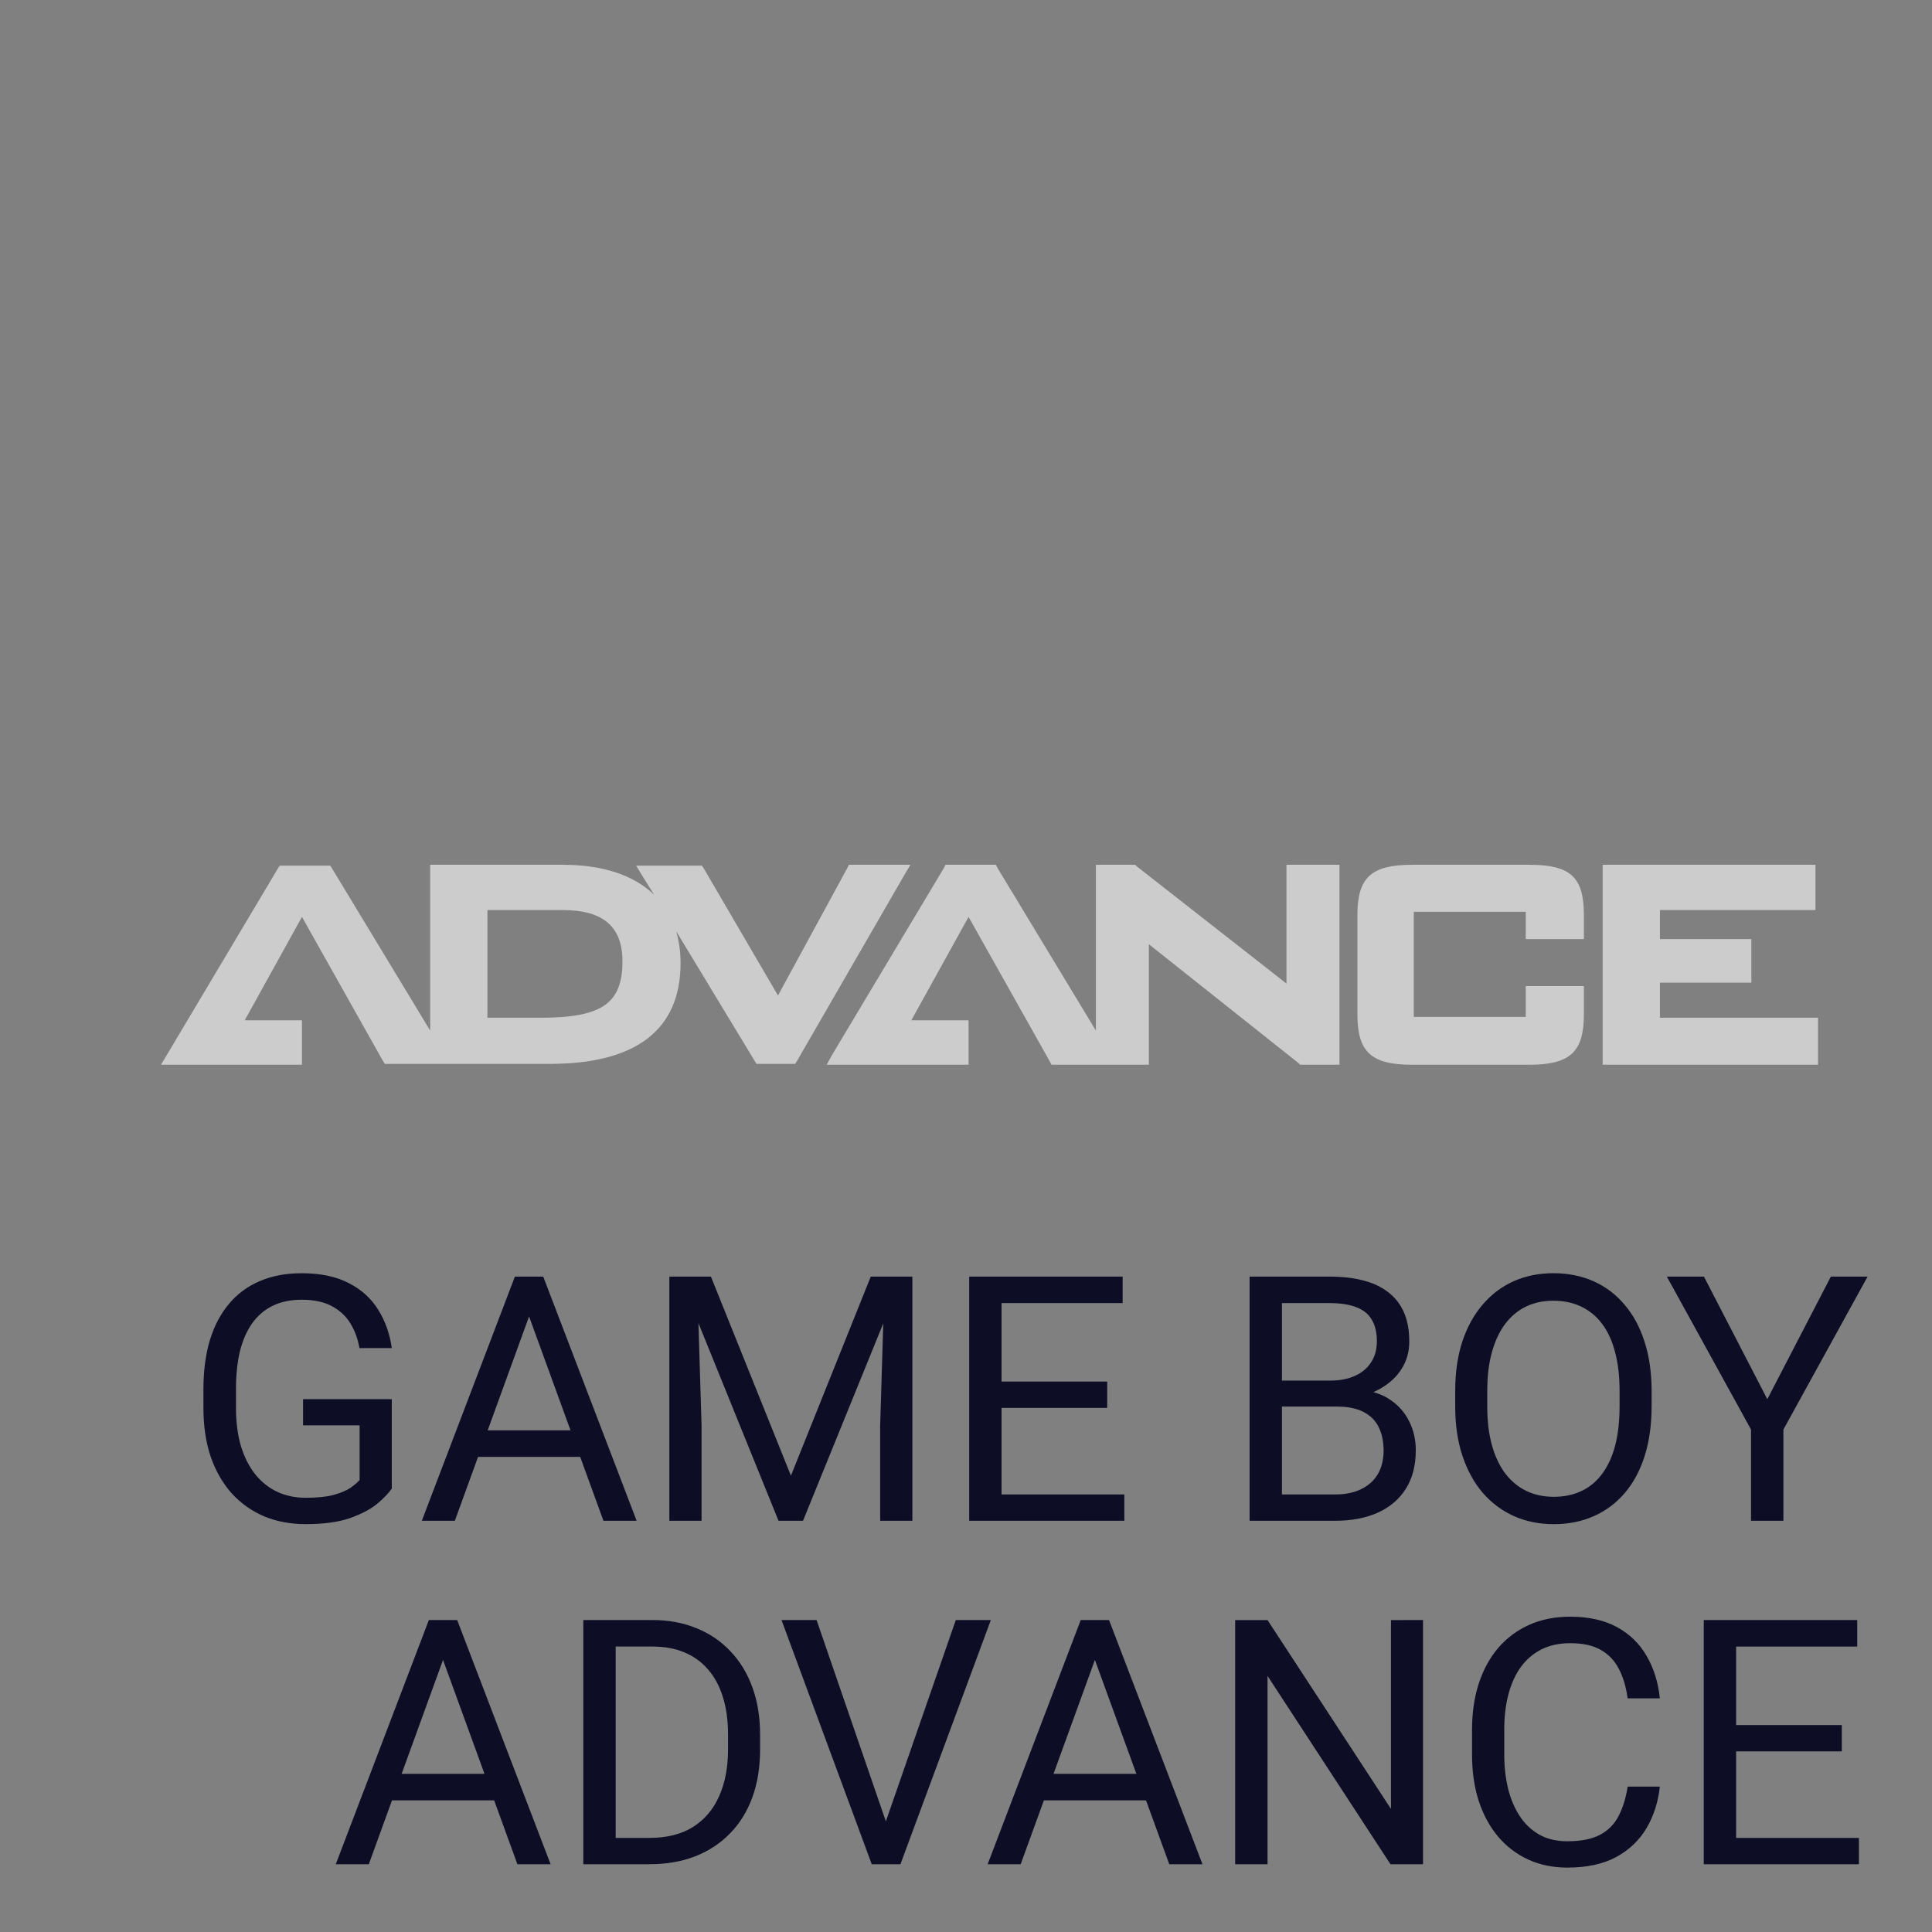
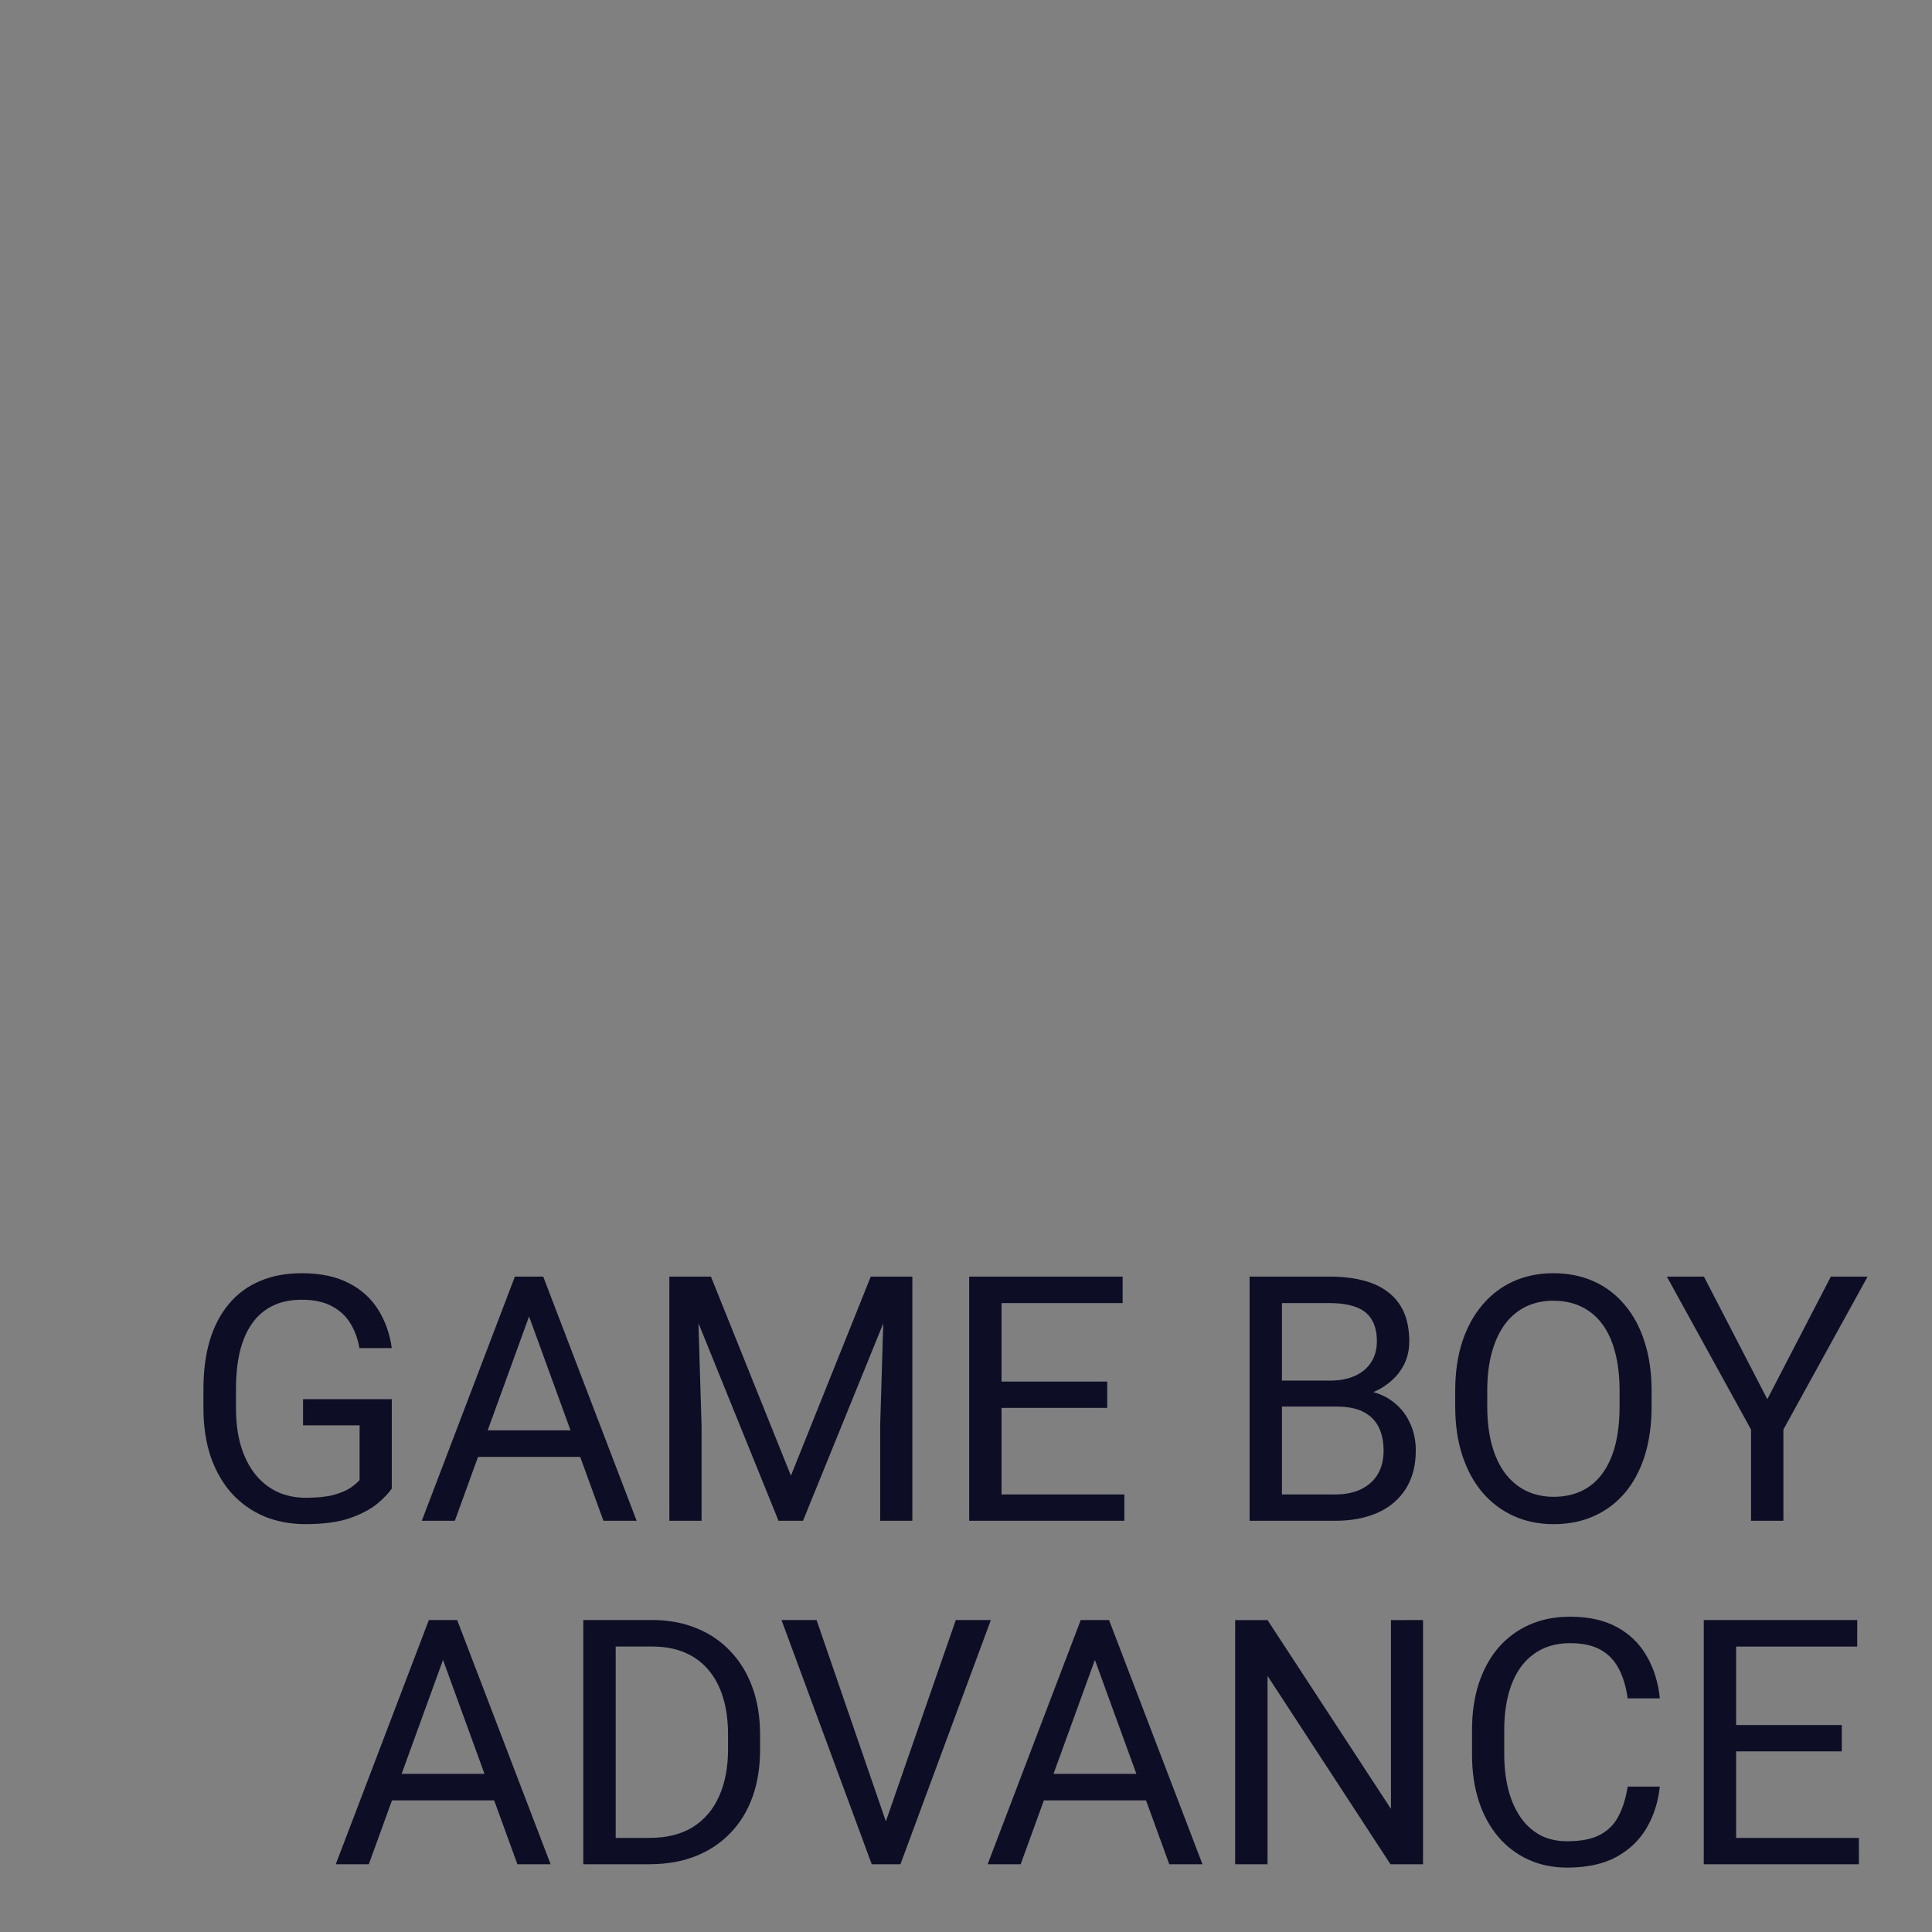
<svg xmlns="http://www.w3.org/2000/svg" width="300" height="300" viewBox="0 0 79.375 79.375" version="1.1" id="svg1">
  <defs id="defs1" />
  <g id="layer5" />
  <g id="layer6" />
  <g id="layer1">
    <rect style="fill:#808080;fill-opacity:1;stroke-width:0.6;stroke-linecap:round;paint-order:markers stroke fill" id="rect1" width="79.375" height="79.375" x="-3.6734934e-07" y="7.829118e-08" />
-     <path id="path2" style="stroke-width:0.351;fill:#cccccc;fill-opacity:1" d="M 17.673 35.529 L 17.673 42.34 L 13.635 35.669 L 13.565 35.564 L 11.494 35.564 L 11.424 35.669 L 6.824 43.393 L 6.614 43.744 L 8.404 43.744 L 12.406 43.744 L 12.406 41.918 L 10.054 41.918 L 12.406 37.67 L 15.742 43.604 L 15.812 43.709 L 18.481 43.709 L 22.589 43.709 C 26.135 43.709 27.961 42.305 27.961 39.566 C 27.961 39.075 27.89 38.653 27.785 38.267 L 31.015 43.604 L 31.085 43.709 L 32.665 43.709 L 32.735 43.604 L 37.195 35.879 L 37.405 35.529 L 34.877 35.529 L 34.807 35.669 L 31.963 40.9 L 28.908 35.669 L 28.839 35.564 L 26.135 35.564 L 26.346 35.915 L 26.872 36.757 C 26.03 35.95 24.766 35.529 23.115 35.529 L 17.673 35.529 z M 38.845 35.529 L 38.774 35.669 L 34.175 43.358 L 33.964 43.744 L 36.422 43.744 L 39.793 43.744 L 39.793 41.918 L 37.441 41.918 L 39.793 37.67 L 43.128 43.604 L 43.198 43.744 L 45.867 43.744 L 47.201 43.744 L 47.201 38.793 L 53.346 43.674 L 53.416 43.744 L 55.031 43.744 L 55.031 35.529 L 53.1 35.529 L 52.854 35.529 L 52.854 40.409 L 46.71 35.599 L 46.64 35.529 L 45.024 35.529 L 45.024 42.34 L 40.987 35.669 L 40.916 35.529 L 38.845 35.529 z M 58.015 35.529 C 56.33 35.529 55.768 36.055 55.768 37.6 L 55.768 41.673 C 55.768 43.218 56.33 43.744 58.015 43.744 L 62.826 43.744 C 64.511 43.744 65.073 43.218 65.073 41.673 L 65.073 40.514 L 64.827 40.514 L 62.931 40.514 L 62.685 40.514 L 62.685 41.778 L 58.085 41.778 L 58.085 37.46 L 62.685 37.46 L 62.685 38.583 L 62.931 38.583 L 65.073 38.583 L 65.073 37.6 C 65.073 36.02 64.511 35.529 62.826 35.529 L 58.015 35.529 z M 65.845 35.529 L 65.845 43.744 L 74.693 43.744 L 74.693 41.813 L 74.447 41.813 L 68.197 41.813 L 68.197 40.374 L 71.954 40.374 L 71.954 38.583 L 68.197 38.583 L 68.197 37.389 L 74.587 37.389 L 74.587 35.529 L 65.845 35.529 z M 20.026 37.389 L 23.115 37.389 C 24.766 37.389 25.573 38.056 25.573 39.496 C 25.573 41.251 24.695 41.813 22.202 41.813 L 20.026 41.813 L 20.026 37.389 z " />
    <g id="text1" style="font-size:14.111px;line-height:1;font-family:Roboto;-inkscape-font-specification:Roboto;text-align:end;letter-spacing:0px;word-spacing:0px;text-anchor:end;fill:#0d0d26;stroke-linecap:square;stroke-dasharray:1, 3;stroke-opacity:0.5;paint-order:fill markers stroke" aria-label="GAME BOY&#10;ADVANCE">
      <path d="m 16.096,57.485 v 3.672 q -0.186,0.276 -0.593,0.62 -0.407,0.338 -1.123,0.593 -0.71,0.248 -1.833,0.248 -0.916,0 -1.688,-0.317 Q 10.094,61.977 9.529,61.364 8.971,60.744 8.661,59.862 8.358,58.973 8.358,57.85 v -0.779 q 0,-1.123 0.262,-2.005 0.269,-0.882 0.785,-1.495 0.517,-0.62 1.268,-0.937 0.751,-0.324 1.723,-0.324 1.151,0 1.922,0.4 0.779,0.393 1.213,1.089 0.441,0.696 0.565,1.585 h -1.33 q -0.09,-0.544 -0.358,-0.992 -0.262,-0.448 -0.751,-0.717 -0.489,-0.276 -1.261,-0.276 -0.696,0 -1.206,0.255 -0.51,0.255 -0.841,0.73 -0.331,0.475 -0.496,1.151 -0.158,0.675 -0.158,1.523 v 0.792 q 0,0.868 0.2,1.55 0.207,0.682 0.586,1.164 0.379,0.475 0.903,0.723 0.531,0.248 1.171,0.248 0.71,0 1.151,-0.117 0.441,-0.124 0.689,-0.289 0.248,-0.172 0.379,-0.324 V 58.56 H 12.451 v -1.075 z m 5.912,-4.148 -3.321,9.143 h -1.357 l 3.824,-10.032 h 0.875 z m 2.784,9.143 -3.328,-9.143 -0.021,-0.889 h 0.875 l 3.838,10.032 z m -0.172,-3.714 v 1.089 h -5.636 v -1.089 z m 3.3,-6.318 h 1.288 l 3.287,8.179 3.28,-8.179 h 1.295 l -4.079,10.032 h -1.006 z m -0.42,0 h 1.137 l 0.186,6.118 v 3.914 h -1.323 z m 8.847,0 h 1.137 v 10.032 h -1.323 v -3.914 z m 9.846,8.95 v 1.082 H 40.88 V 61.399 Z M 41.148,52.448 V 62.48 H 39.818 V 52.448 Z m 4.341,4.313 v 1.082 h -4.61 v -1.082 z m 0.634,-4.313 v 1.089 h -5.243 v -1.089 z m 8.792,5.34 h -2.542 l -0.014,-1.068 h 2.308 q 0.572,0 0.999,-0.193 0.427,-0.193 0.661,-0.551 0.241,-0.365 0.241,-0.868 0,-0.551 -0.214,-0.896 -0.207,-0.351 -0.641,-0.51 -0.427,-0.165 -1.089,-0.165 h -1.957 v 8.943 H 51.339 V 52.448 h 3.287 q 0.772,0 1.378,0.158 0.606,0.152 1.027,0.482 0.427,0.324 0.648,0.827 0.22,0.503 0.22,1.206 0,0.62 -0.317,1.123 -0.317,0.496 -0.882,0.813 -0.558,0.317 -1.309,0.407 z m -0.062,4.692 h -3.004 l 0.751,-1.082 h 2.253 q 0.634,0 1.075,-0.22 0.448,-0.22 0.682,-0.62 0.234,-0.407 0.234,-0.958 0,-0.558 -0.2,-0.965 -0.2,-0.407 -0.627,-0.627 -0.427,-0.22 -1.102,-0.22 h -1.895 l 0.014,-1.068 h 2.591 l 0.282,0.386 q 0.723,0.062 1.226,0.413 0.503,0.345 0.765,0.882 0.269,0.537 0.269,1.185 0,0.937 -0.413,1.585 -0.407,0.641 -1.151,0.978 -0.744,0.331 -1.75,0.331 z m 13.002,-5.333 v 0.634 q 0,1.13 -0.282,2.026 -0.282,0.896 -0.813,1.523 -0.531,0.627 -1.275,0.958 -0.737,0.331 -1.654,0.331 -0.889,0 -1.633,-0.331 -0.737,-0.331 -1.282,-0.958 -0.537,-0.627 -0.834,-1.523 -0.296,-0.896 -0.296,-2.026 v -0.634 q 0,-1.13 0.289,-2.019 0.296,-0.896 0.834,-1.523 0.537,-0.634 1.275,-0.965 0.744,-0.331 1.633,-0.331 0.916,0 1.654,0.331 0.744,0.331 1.275,0.965 0.537,0.627 0.82,1.523 0.289,0.889 0.289,2.019 z m -1.316,0.634 v -0.648 q 0,-0.896 -0.186,-1.585 -0.179,-0.689 -0.531,-1.158 -0.351,-0.469 -0.861,-0.71 -0.503,-0.241 -1.144,-0.241 -0.62,0 -1.123,0.241 -0.496,0.241 -0.854,0.71 -0.351,0.469 -0.544,1.158 -0.193,0.689 -0.193,1.585 v 0.648 q 0,0.903 0.193,1.599 0.193,0.689 0.551,1.164 0.365,0.469 0.861,0.71 0.503,0.241 1.123,0.241 0.648,0 1.151,-0.241 0.503,-0.241 0.847,-0.71 0.351,-0.475 0.531,-1.164 0.179,-0.696 0.179,-1.599 z m 3.466,-5.333 2.604,5.037 2.611,-5.037 h 1.509 l -3.459,6.284 v 3.748 h -1.33 v -3.748 l -3.459,-6.284 z" id="path4" />
      <path d="m 18.473,67.448 -3.321,9.143 h -1.357 l 3.824,-10.032 h 0.875 z m 2.784,9.143 -3.328,-9.143 -0.021,-0.889 h 0.875 l 3.838,10.032 z m -0.172,-3.714 v 1.089 h -5.636 v -1.089 z m 5.595,3.714 h -2.095 l 0.014,-1.082 h 2.081 q 1.075,0 1.791,-0.448 0.717,-0.455 1.075,-1.268 0.365,-0.82 0.365,-1.915 v -0.613 q 0,-0.861 -0.207,-1.53 -0.207,-0.675 -0.606,-1.137 -0.4,-0.469 -0.978,-0.71 -0.572,-0.241 -1.316,-0.241 h -2.26 v -1.089 h 2.26 q 0.985,0 1.798,0.331 0.813,0.324 1.399,0.944 0.593,0.613 0.91,1.488 0.317,0.868 0.317,1.957 v 0.599 q 0,1.089 -0.317,1.964 -0.317,0.868 -0.916,1.481 -0.593,0.613 -1.433,0.944 -0.834,0.324 -1.881,0.324 z m -1.385,-10.032 v 10.032 H 23.964 v -10.032 z m 11.017,8.509 2.956,-8.509 h 1.44 l -3.714,10.032 h -1.027 z m -2.763,-8.509 2.928,8.509 0.365,1.523 H 35.815 l -3.707,-10.032 z m 11.706,0.889 -3.321,9.143 h -1.357 l 3.824,-10.032 h 0.875 z m 2.784,9.143 -3.328,-9.143 -0.021,-0.889 h 0.875 l 3.838,10.032 z m -0.172,-3.714 v 1.089 h -5.636 v -1.089 z m 10.597,-6.318 v 10.032 H 57.127 L 52.076,68.854 v 7.738 h -1.33 v -10.032 h 1.33 l 5.071,7.758 v -7.758 z m 8.406,6.842 h 1.323 q -0.103,0.951 -0.544,1.702 -0.441,0.751 -1.247,1.192 -0.806,0.434 -2.012,0.434 -0.882,0 -1.605,-0.331 -0.717,-0.331 -1.233,-0.937 -0.517,-0.613 -0.799,-1.468 -0.276,-0.861 -0.276,-1.915 v -0.999 q 0,-1.054 0.276,-1.909 0.282,-0.861 0.806,-1.474 0.531,-0.613 1.275,-0.944 0.744,-0.331 1.674,-0.331 1.137,0 1.922,0.427 0.785,0.427 1.22,1.185 0.441,0.751 0.544,1.743 h -1.323 q -0.096,-0.703 -0.358,-1.206 -0.262,-0.51 -0.744,-0.785 -0.482,-0.276 -1.261,-0.276 -0.668,0 -1.178,0.255 -0.503,0.255 -0.847,0.723 -0.338,0.469 -0.51,1.123 -0.172,0.655 -0.172,1.454 v 1.013 q 0,0.737 0.152,1.385 0.158,0.648 0.475,1.137 0.317,0.489 0.806,0.772 0.489,0.276 1.158,0.276 0.847,0 1.35,-0.269 0.503,-0.269 0.758,-0.772 0.262,-0.503 0.372,-1.206 z m 9.502,2.108 v 1.082 h -5.312 v -1.082 z m -5.044,-8.95 v 10.032 h -1.33 v -10.032 z m 4.341,4.313 v 1.082 h -4.61 v -1.082 z m 0.634,-4.313 v 1.089 h -5.243 v -1.089 z" id="path5" />
    </g>
  </g>
</svg>
